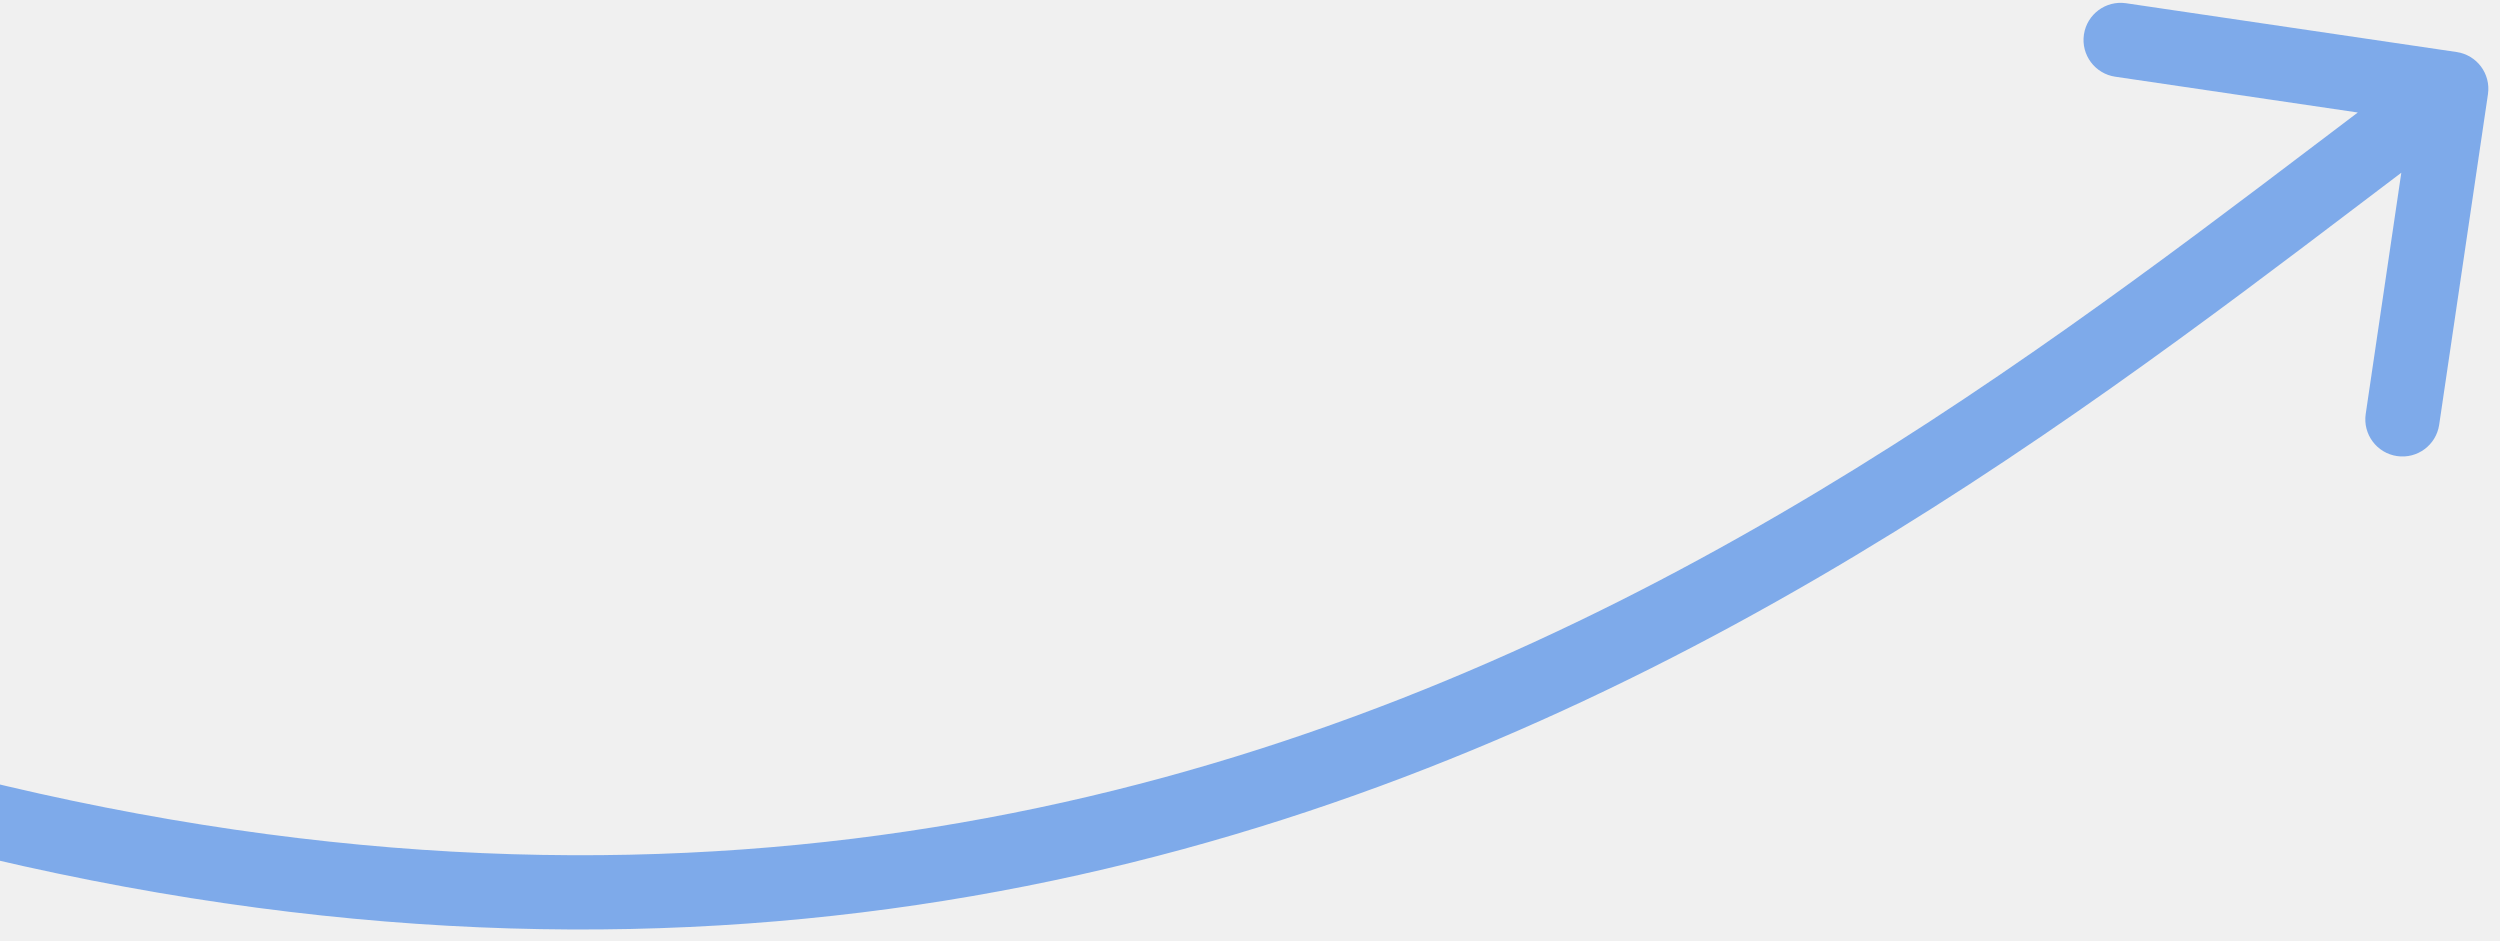
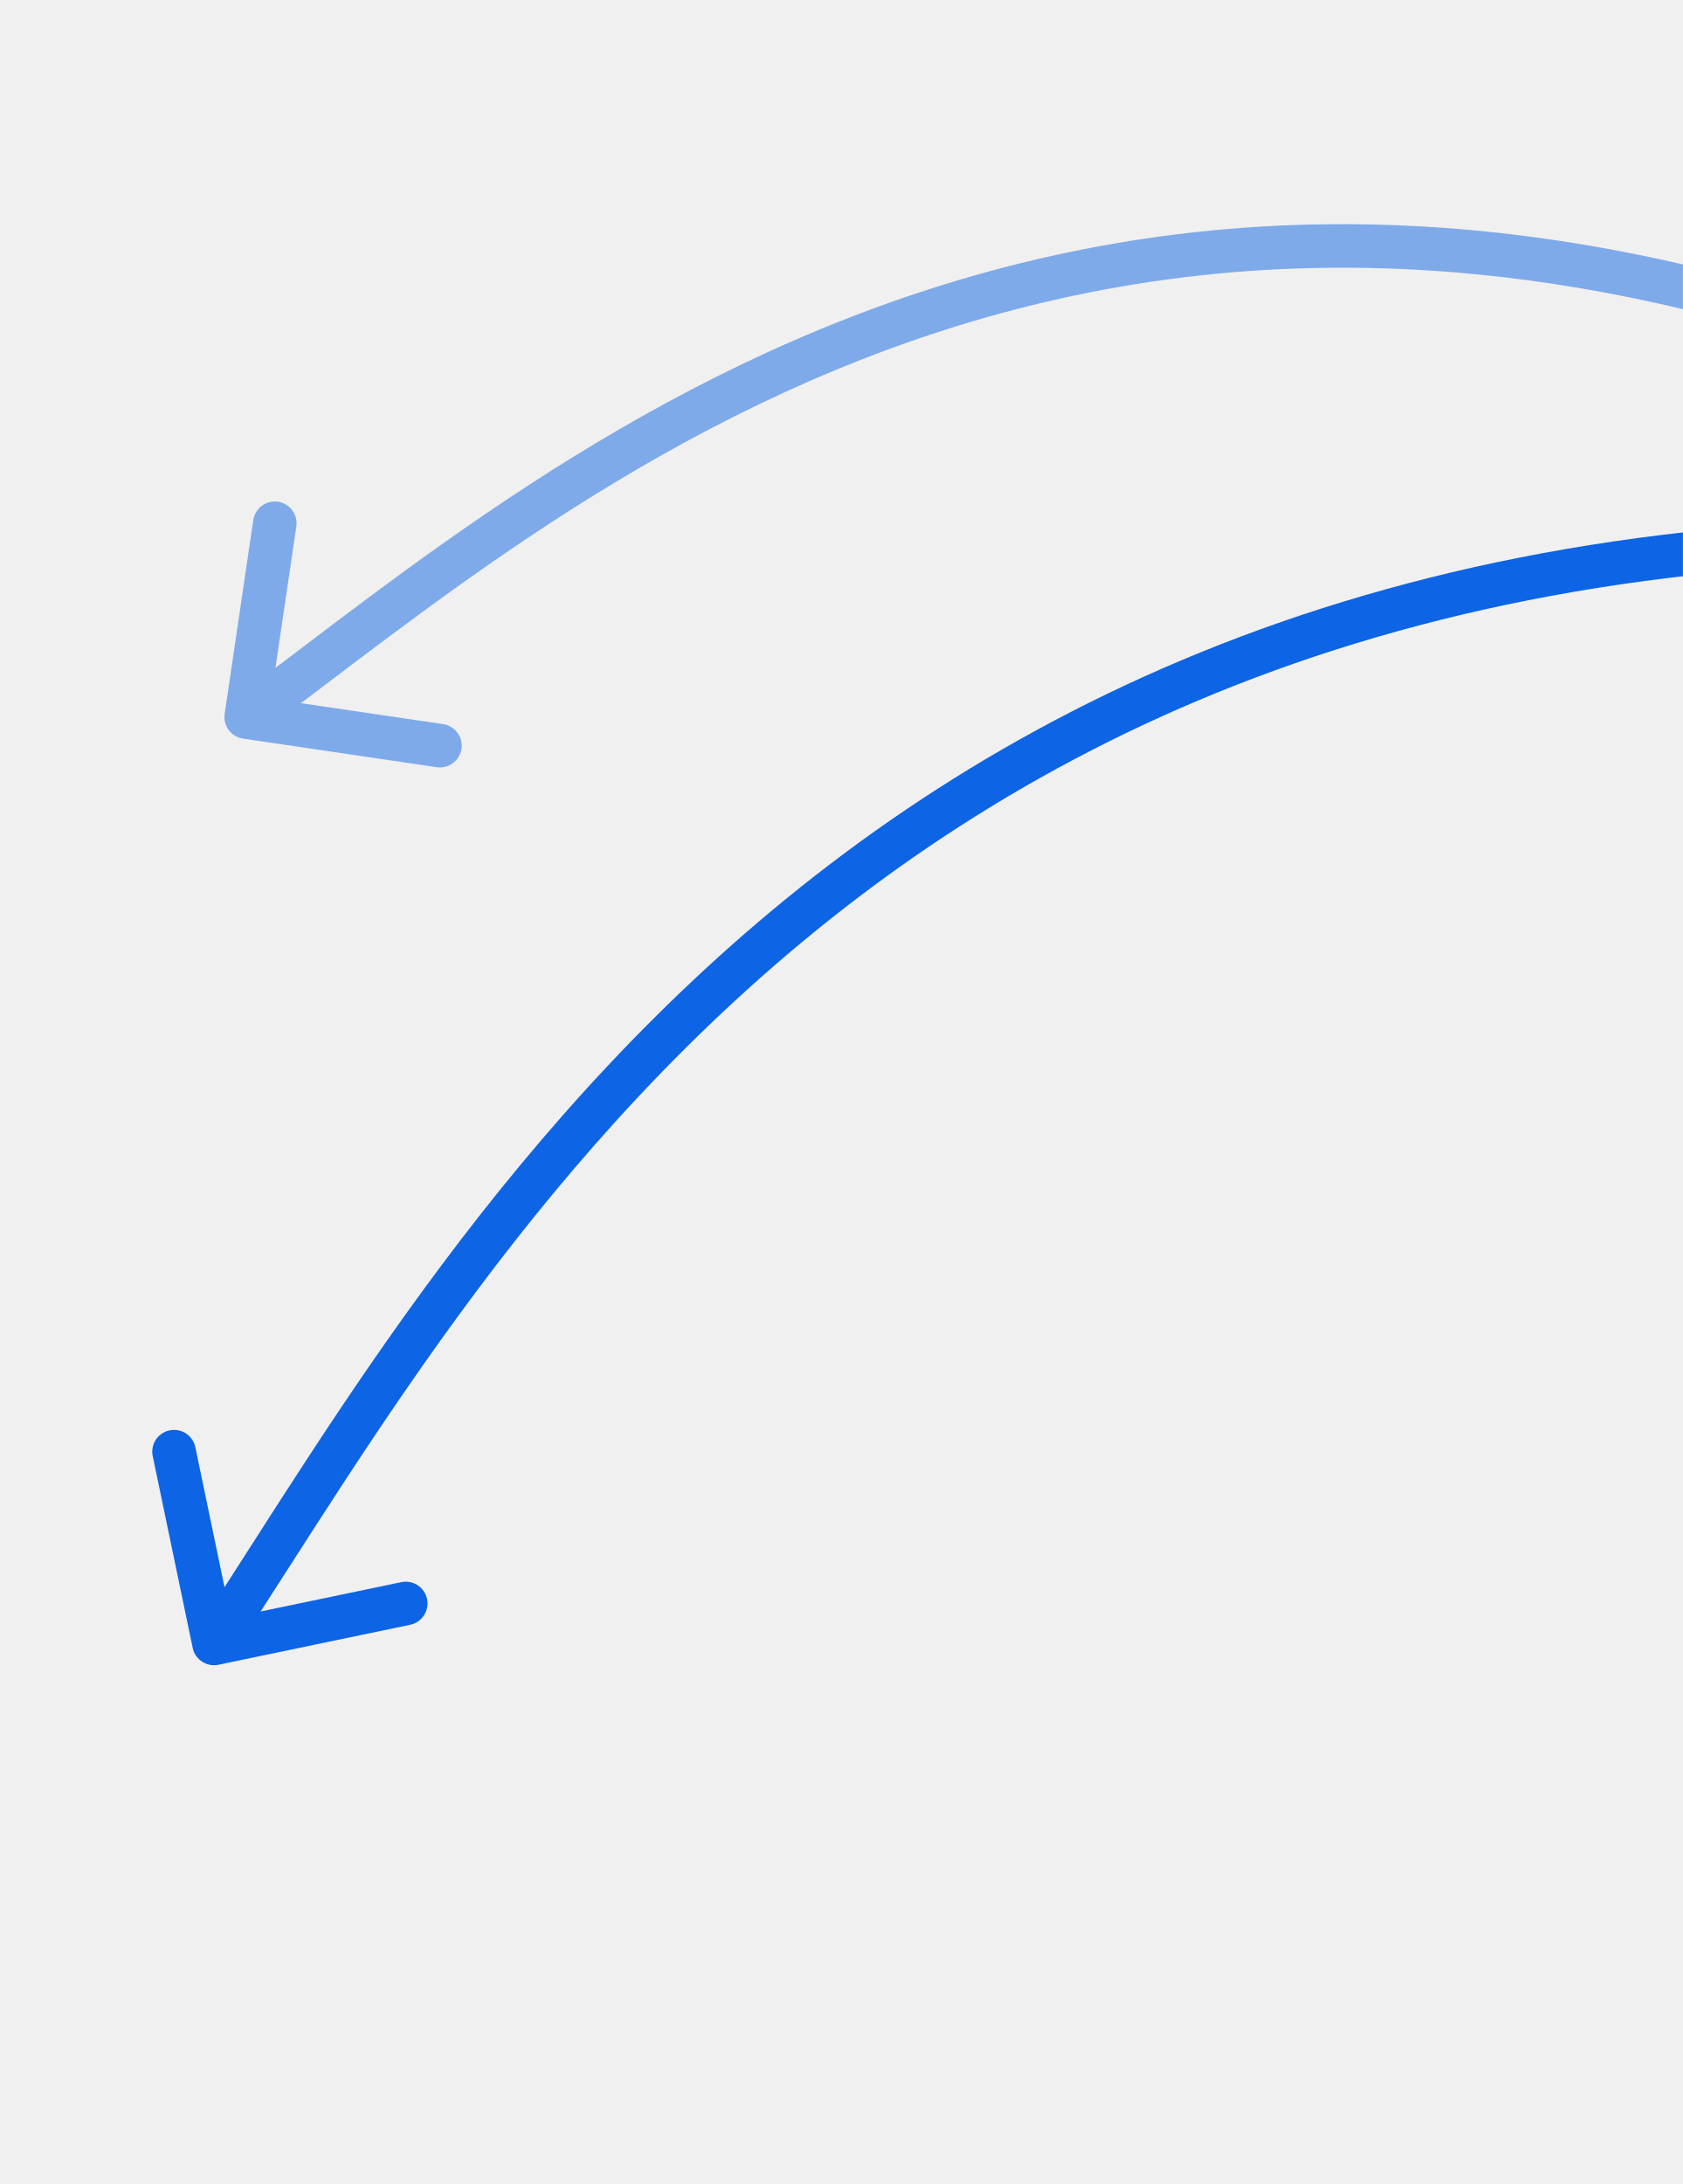
- <svg xmlns="http://www.w3.org/2000/svg" width="202" height="76" viewBox="0 0 202 76" fill="none">
-   <path d="M-59.062 44.927L-60.378 47.623L-59.062 44.927ZM201.027 7.61C201.269 5.971 200.137 4.446 198.498 4.204L171.787 0.262C170.148 0.02 168.623 1.153 168.381 2.792C168.139 4.431 169.272 5.956 170.911 6.198L194.654 9.702L191.15 33.445C190.908 35.084 192.04 36.609 193.679 36.851C195.319 37.093 196.843 35.96 197.085 34.321L201.027 7.61ZM-310.96 75.027C-288.772 54.438 -257.778 32.186 -216.608 22.749C-175.493 13.325 -123.911 16.608 -60.378 47.623L-57.746 42.231C-122.353 10.692 -175.333 7.132 -217.948 16.901C-260.508 26.656 -292.413 49.631 -315.041 70.629L-310.96 75.027ZM-60.378 47.623C7.448 80.734 61.11 79.864 103.664 66.219C146.031 52.636 177.185 26.414 199.848 9.58L196.271 4.764C173.264 21.852 143.026 47.298 101.832 60.506C60.827 73.653 8.763 74.699 -57.746 42.231L-60.378 47.623Z" fill="#0D64E5" fill-opacity="0.5" />
+ <svg xmlns="http://www.w3.org/2000/svg" width="232" height="301" viewBox="0 0 232 301" fill="none">
+   <g clip-path="url(#clip0_643_152)">
+     <path d="M305.5 76.5L305.805 73.516L305.5 76.5ZM26.563 227.112C26.901 228.734 28.49 229.775 30.112 229.437L56.544 223.928C58.166 223.59 59.207 222.001 58.869 220.379C58.531 218.757 56.942 217.716 55.32 218.054L31.825 222.951L26.928 199.456C26.59 197.834 25.001 196.793 23.379 197.131C21.757 197.469 20.716 199.058 21.055 200.68L26.563 227.112ZM579.326 -62.36C562.713 -29.712 536.766 8.542 493.863 36.486C451.007 64.4 390.961 82.205 305.805 73.516L305.195 79.484C391.539 88.295 452.993 70.267 497.137 41.514C541.234 12.792 567.787 -26.454 584.674 -59.639L579.326 -62.36ZM305.805 73.516C215.18 64.268 154.818 87.586 112.359 120.692C70.055 153.676 45.707 196.285 26.991 224.856L32.01 228.144C50.96 199.215 74.716 157.651 116.048 125.424C157.225 93.318 216.029 70.386 305.195 79.484L305.805 73.516Z" fill="#0D64E5" />
+     <path d="M291.062 61.073L292.378 58.377L291.062 61.073ZM30.973 98.39C30.731 100.029 31.863 101.554 33.502 101.796L60.213 105.738C61.852 105.98 63.377 104.847 63.619 103.208C63.861 101.569 62.728 100.044 61.089 99.802L37.346 96.298L40.85 72.555C41.092 70.916 39.96 69.391 38.321 69.149C36.681 68.907 35.157 70.04 34.915 71.679L30.973 98.39ZM542.96 30.973C520.772 51.562 489.778 73.814 448.608 83.251C407.493 92.675 355.911 89.392 292.378 58.377L289.746 63.769C354.353 95.308 407.333 98.868 449.948 89.1C492.508 79.344 524.413 56.369 547.041 35.371L542.96 30.973ZM292.378 58.377C224.552 25.266 170.89 26.136 128.336 39.781C85.969 53.364 54.815 79.586 32.152 96.42L35.729 101.236C58.736 84.147 88.974 58.702 130.168 45.494C171.173 32.347 223.237 31.301 289.746 63.769L292.378 58.377Z" fill="#0D64E5" fill-opacity="0.5" />
+   </g>
+   <defs>
+     <clipPath id="clip0_643_152">
+       <rect width="232" height="301" fill="white" transform="translate(232 301) rotate(-180)" />
+     </clipPath>
+   </defs>
</svg>
